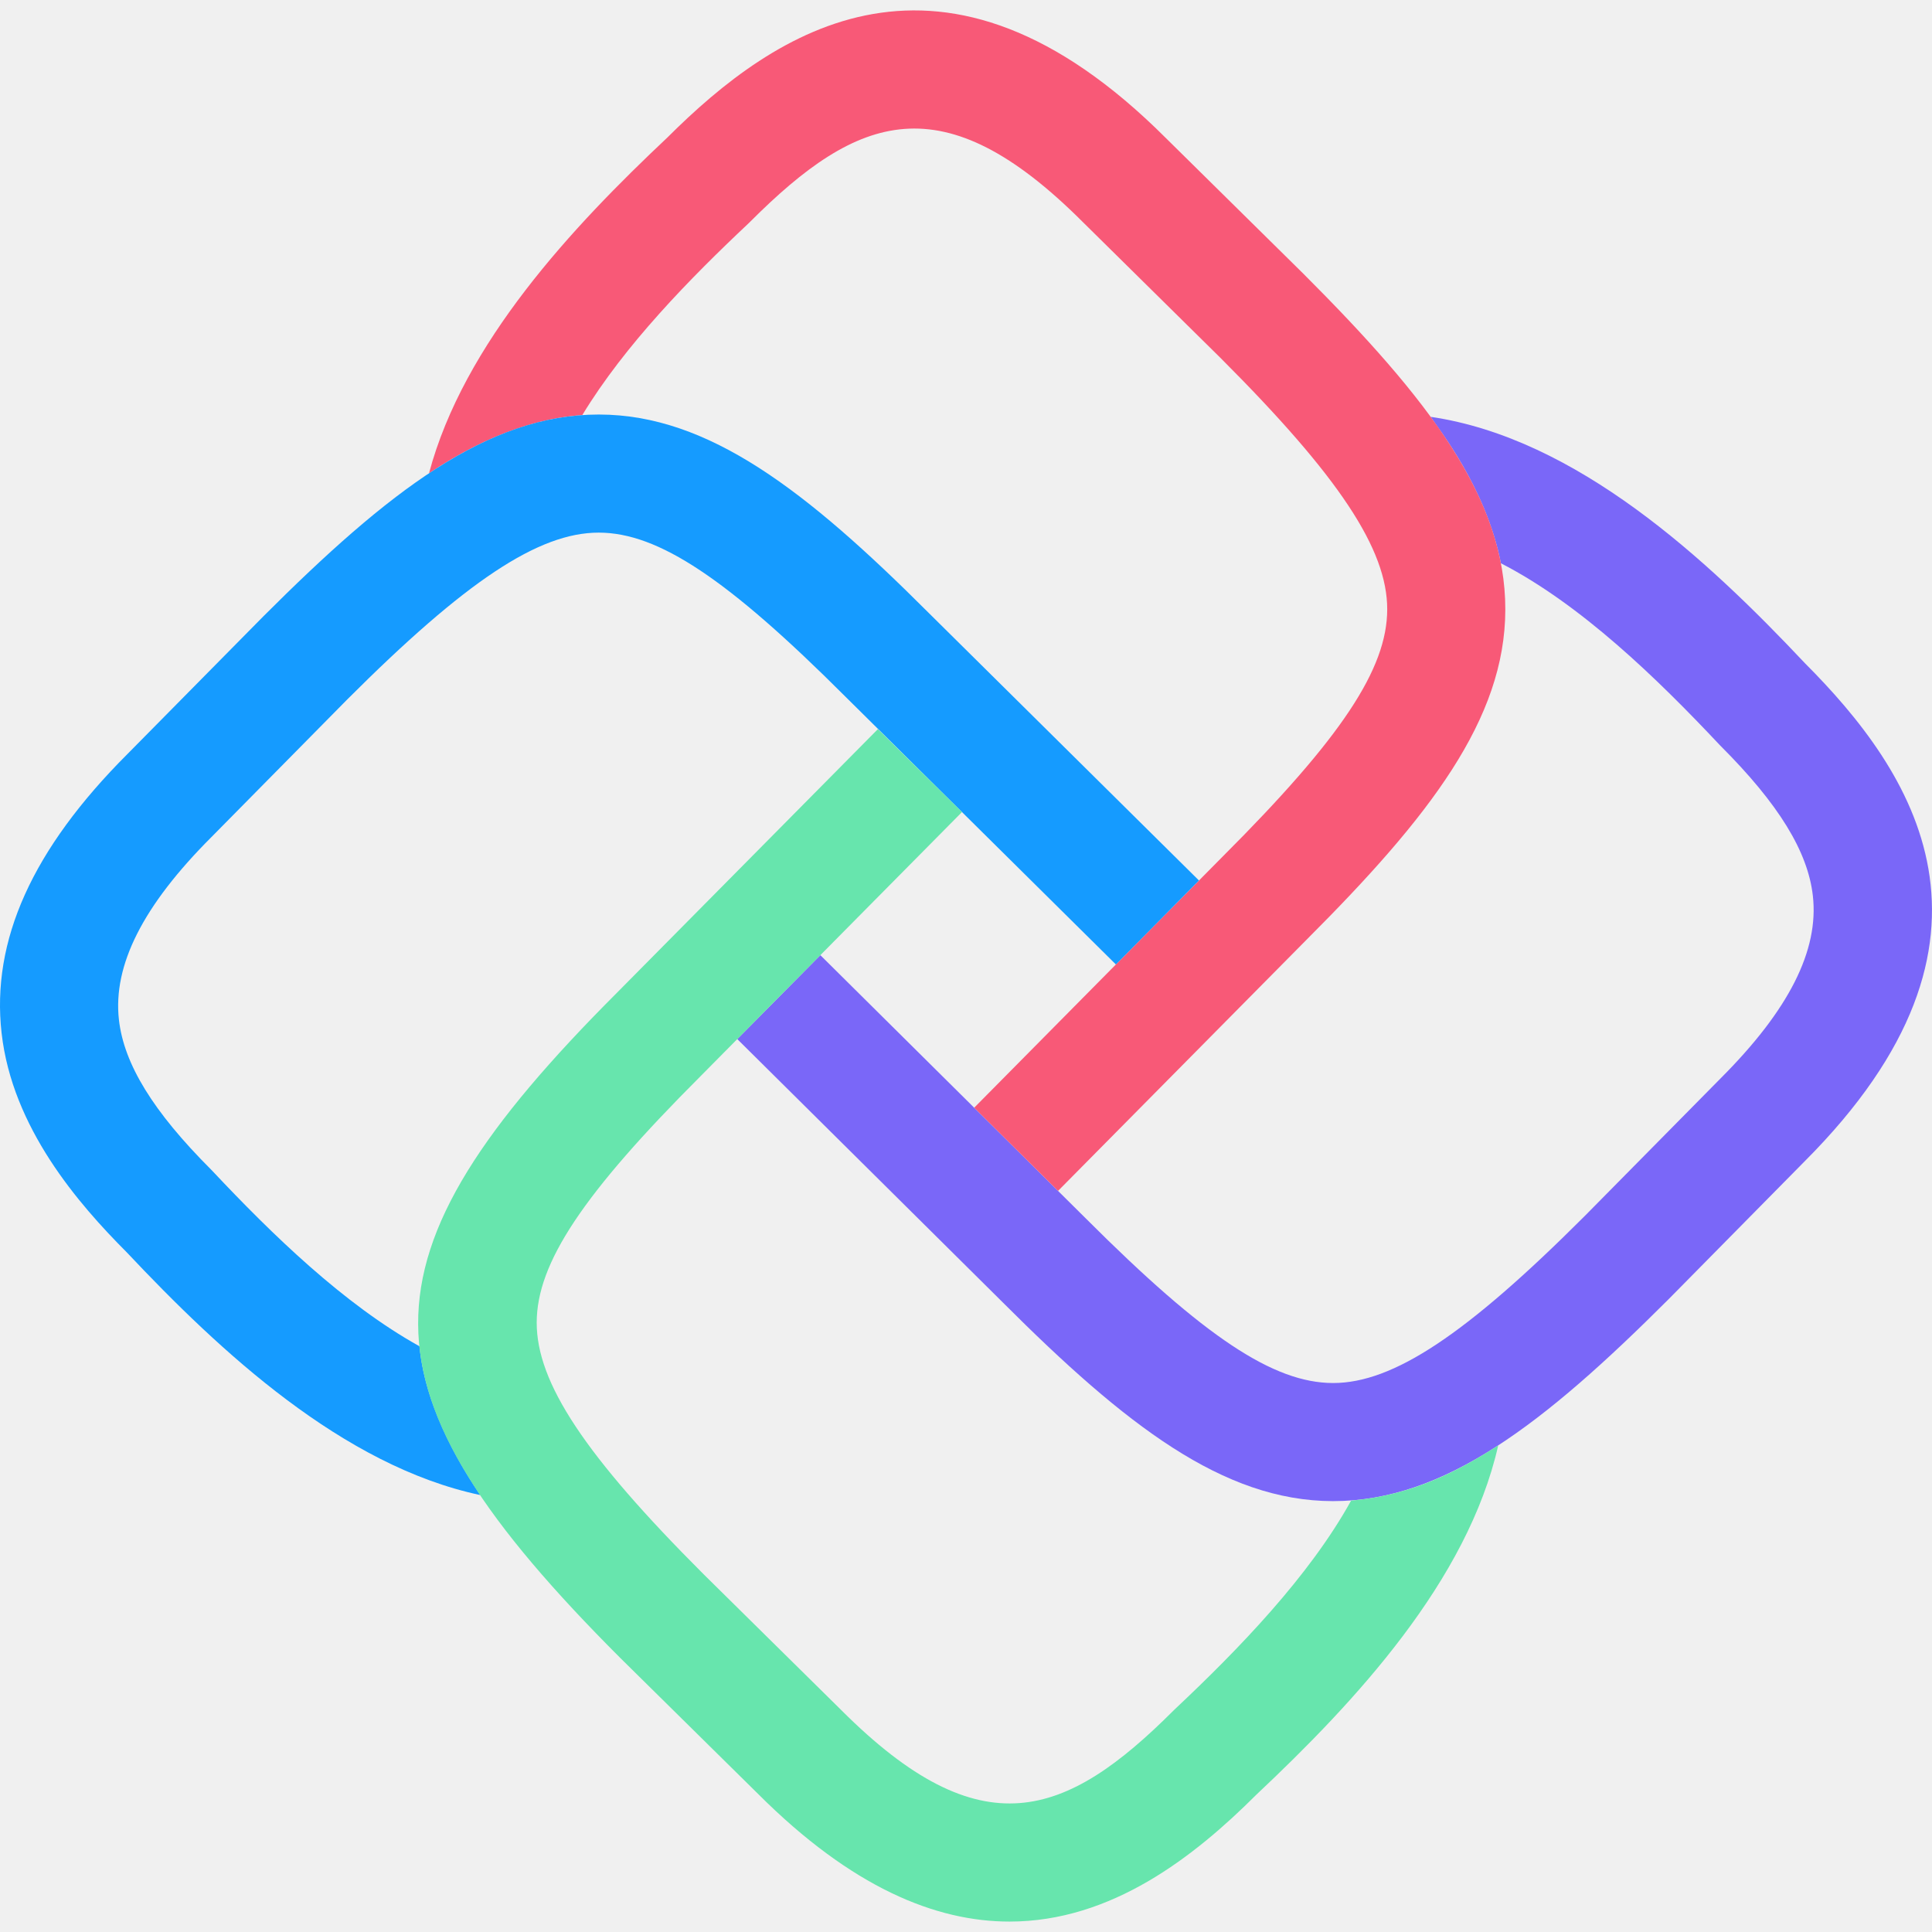
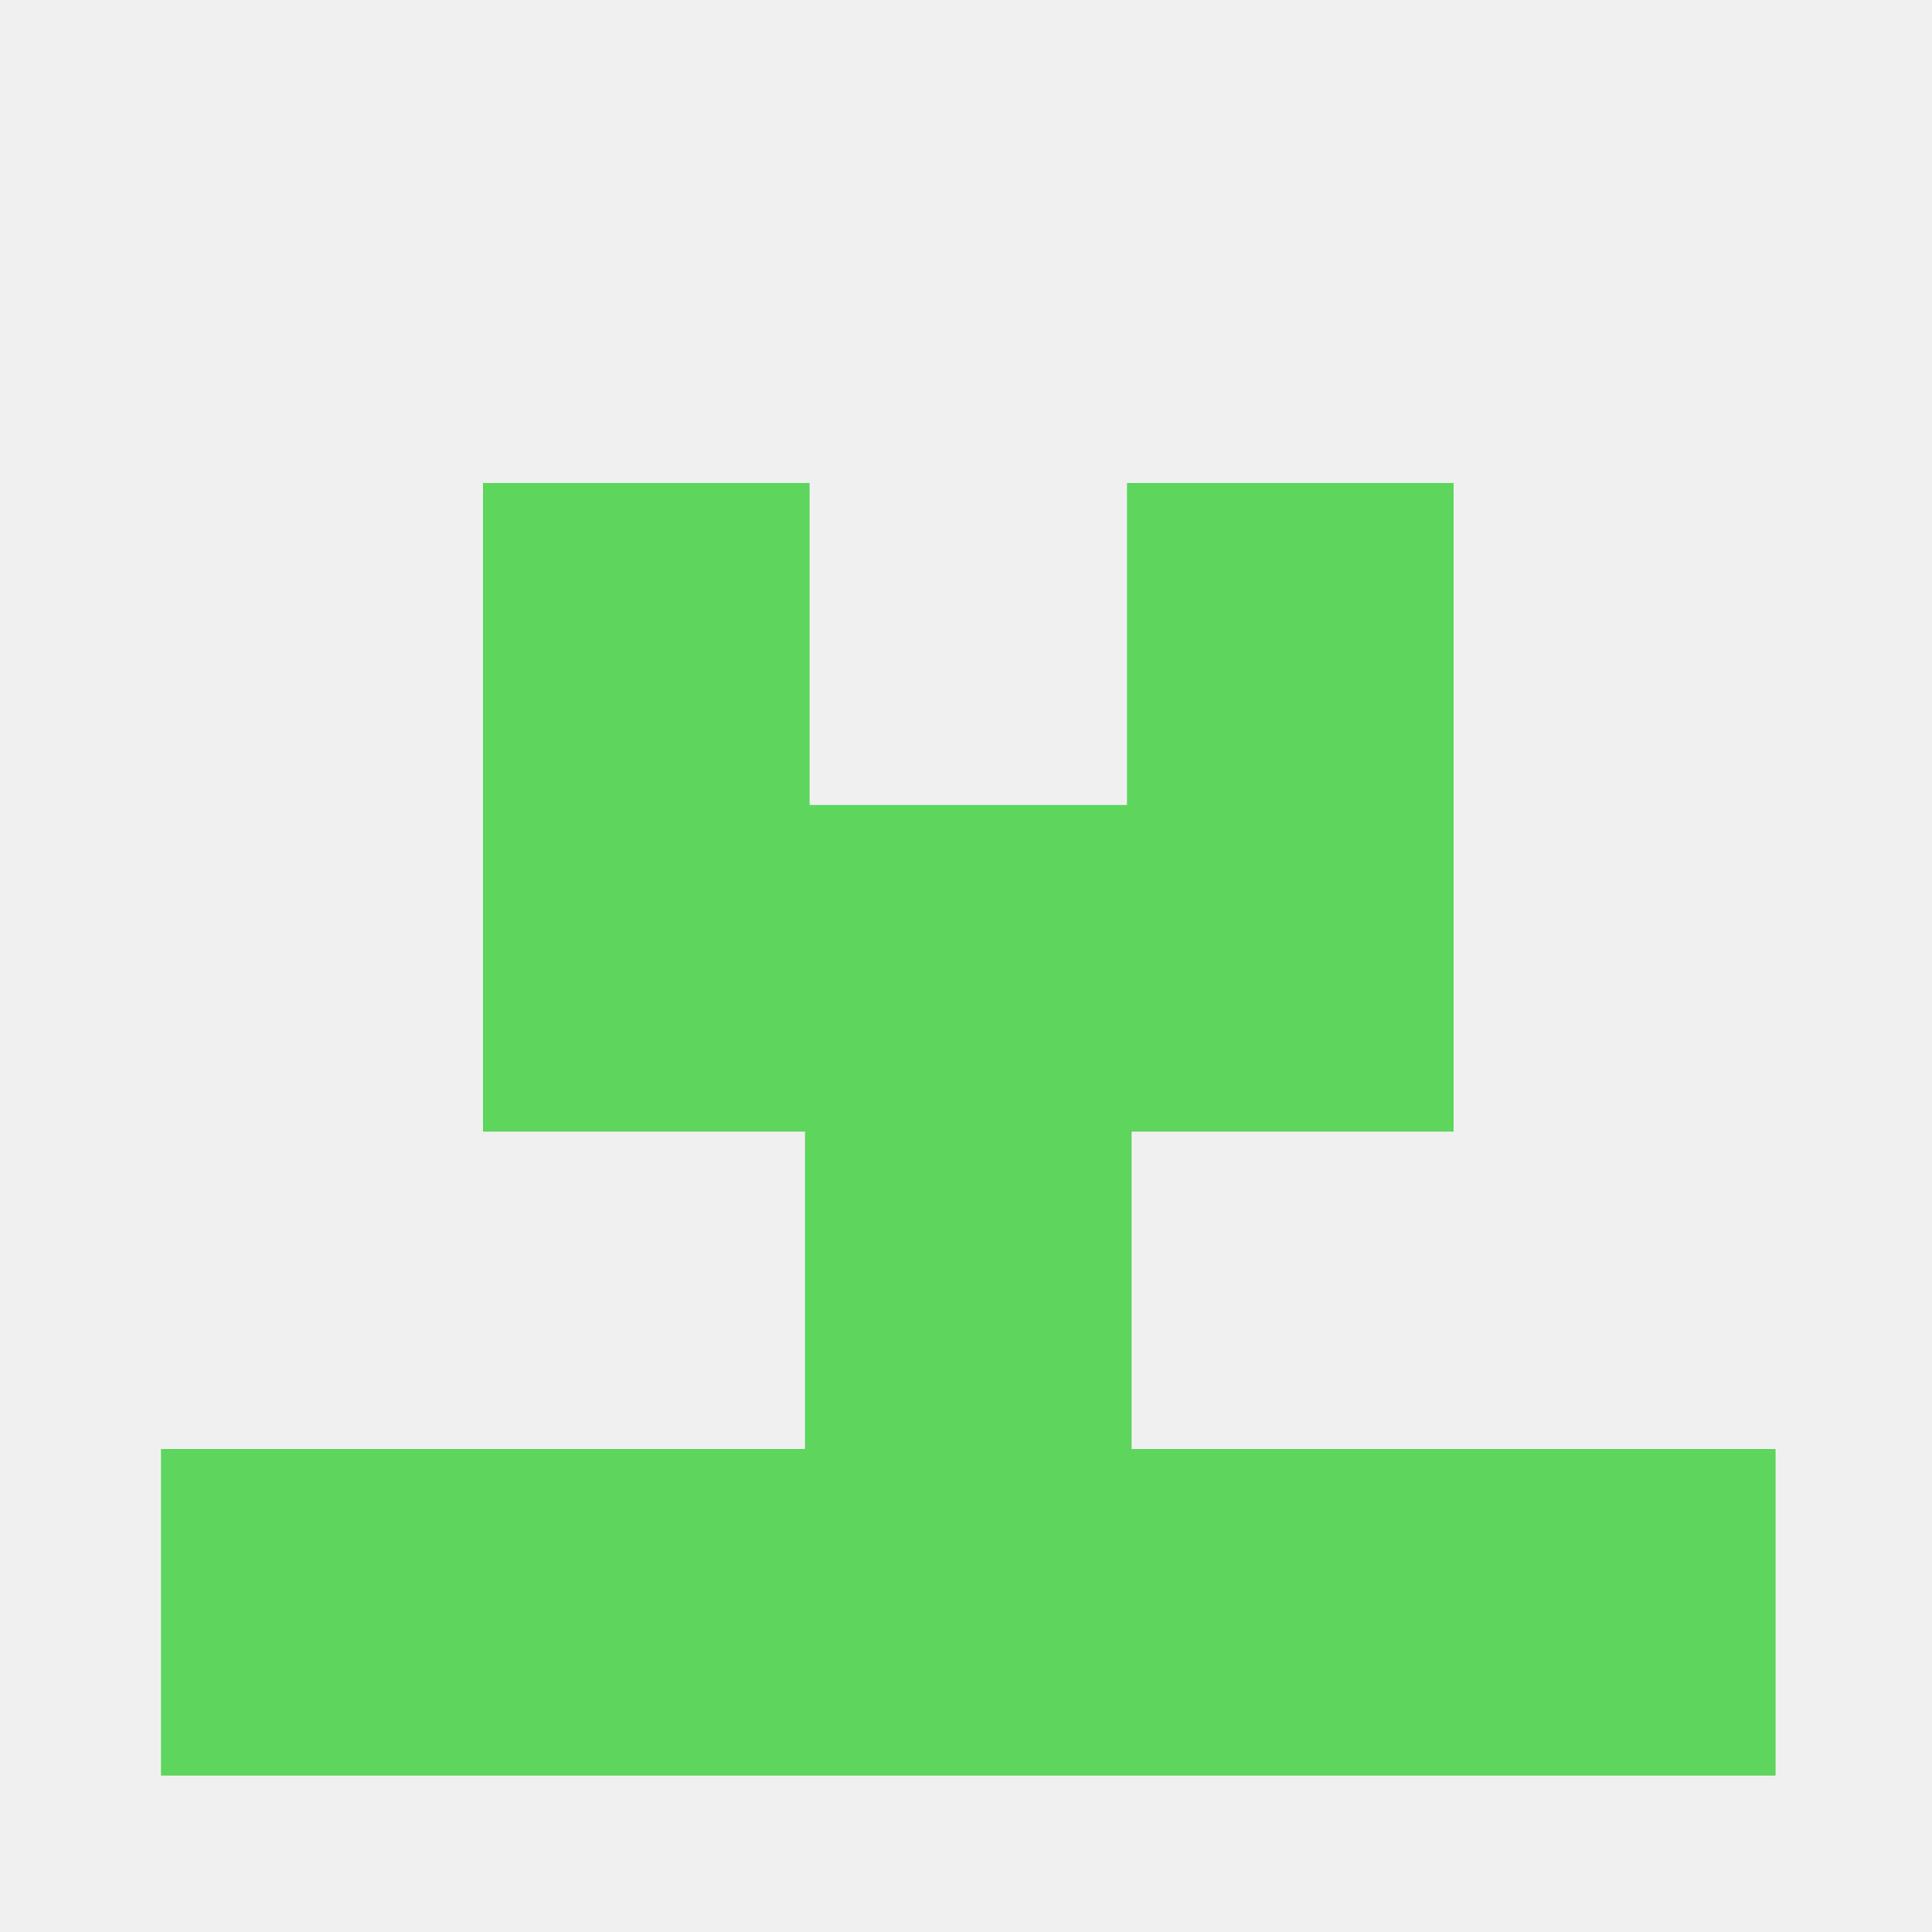
- <svg xmlns="http://www.w3.org/2000/svg" xmlns:xlink="http://www.w3.org/1999/xlink" width="450" height="450" viewBox="0 0 50.37 49.827" version="1.1" id="svg151">
-   <defs id="defs105">
-     <path id="aj28a0fd1a" d="M 1.738,0.156 3.927,2.323 2.347,3.919 0.101,1.81 Z" />
-     <path id="fdje57jgic" d="M 2.201,0.066 3.855,1.703 1.69,3.894 0.093,2.311 Z" />
-     <path id="6bg72xwlze" d="M 2.398,0.044 3.994,1.624 1.886,3.869 0.232,2.232 Z" />
-     <path id="eaqjnja8wg" d="M 1.736,0.023 3.981,2.132 2.344,3.786 0.156,1.619 Z" />
-   </defs>
-   <g fill="none" fill-rule="evenodd" id="g149" transform="translate(-2.9304427e-4,-1.6465461e-4)">
-     <g id="g147">
-       <g id="g145">
-         <path fill="#7a67f8" d="M 34.758,38.865 H 34.746 C 31.892,38.86 29.342,36.882 26.152,33.692 l -6.93,-6.873 2.166,-2.188 6.937,6.88 c 3.075,3.074 4.876,4.272 6.427,4.275 h 0.005 c 1.567,0 3.467,-1.262 6.558,-4.353 l 3.541,-3.587 c 1.784,-1.784 2.57,-3.34 2.408,-4.762 -0.13,-1.156 -0.894,-2.397 -2.401,-3.904 L 44.83,19.146 C 43.202,17.414 41.211,15.483 39.131,14.414 38.745,12.437 37.48,10.881 37.3,10.596 c 3.803,0.559 7.197,3.703 9.758,6.424 2.788,2.794 5.803,7.176 -0.018,12.996 l -3.54,3.588 c -3.251,3.25 -5.844,5.261 -8.742,5.261" id="path107" />
-         <path fill="#f85977" d="m 25.399,28.608 6.492,-6.562 c 3.076,-3.076 4.274,-4.877 4.276,-6.428 0.004,-1.567 -1.257,-3.469 -4.352,-6.563 L 28.228,5.515 C 24.58,1.867 22.369,2.699 19.561,5.507 L 19.528,5.54 c -1.54,1.448 -3.237,3.182 -4.346,5.01 -1.031,0.073 -2.361,0.424 -3.997,1.518 0.906,-3.397 3.737,-6.422 6.216,-8.755 2.794,-2.789 7.177,-5.804 12.997,0.017 l 3.588,3.54 c 3.255,3.256 5.266,5.851 5.26,8.754 -0.005,2.854 -1.982,5.404 -5.172,8.594 l -6.489,6.559 z" id="path109" />
-         <path fill="#159bff" d="M 12.522,38.707 C 8.939,37.946 5.746,34.972 3.308,32.382 2.035,31.106 0.321,29.13 0.042,26.663 c -0.274,-2.414 0.8,-4.795 3.283,-7.278 l 3.542,-3.588 c 3.25,-3.25 5.843,-5.261 8.74,-5.261 h 0.013 c 2.854,0.005 5.404,1.983 8.593,5.172 l 7.046,6.976 -2.165,2.19 -7.053,-6.983 c -3.076,-3.076 -4.876,-4.273 -6.427,-4.276 h -0.006 c -1.566,0 -3.466,1.261 -6.557,4.352 L 5.51,21.555 c -1.784,1.784 -2.57,3.34 -2.409,4.762 0.131,1.156 0.894,2.396 2.402,3.904 l 0.033,0.034 c 1.55,1.649 3.43,3.479 5.401,4.573 0.168,1.739 1.2,3.297 1.585,3.88" id="path111" />
-         <path fill="#67e5ad" d="m 26.32,49.827 c -1.925,0 -4.114,-0.886 -6.557,-3.33 l -3.588,-3.54 C 9.167,35.949 9.151,32.546 16.086,25.61 l 6.802,-6.872 2.193,2.162 -6.812,6.882 c -3.076,3.076 -4.273,4.877 -4.276,6.427 -0.003,1.568 1.258,3.47 4.352,6.563 l 3.588,3.541 c 3.646,3.647 5.858,2.816 8.666,0.008 l 0.034,-0.033 c 1.654,-1.555 3.5,-3.46 4.593,-5.437 1.661,-0.14 2.9,-0.841 3.835,-1.438 -0.8,3.537 -3.738,6.69 -6.302,9.102 -1.62,1.618 -3.777,3.312 -6.439,3.312" id="path113" />
-         <g transform="translate(21.154,18.577)" id="g120">
-           <mask id="8jptpqrneb" fill="#ffffff">
-             <use xlink:href="#aj28a0fd1a" id="use115" />
-           </mask>
-           <path d="M 0.101,1.81 1.738,0.156 3.927,2.323 2.347,3.919 Z" mask="url(#8jptpqrneb)" id="path118" />
-         </g>
-         <g transform="translate(27.404,20.981)" id="g127">
-           <mask id="b2iljpfwbd" fill="#ffffff">
-             <use xlink:href="#fdje57jgic" id="use122" />
-           </mask>
-           <path d="M 2.201,0.066 3.855,1.703 1.69,3.894 0.093,2.311 Z" mask="url(#b2iljpfwbd)" id="path125" />
-         </g>
-         <g transform="translate(18.99,24.587)" id="g134">
-           <mask id="gj70tyfpnf" fill="#ffffff">
-             <use xlink:href="#6bg72xwlze" id="use129" />
-           </mask>
-           <path d="M 1.886,3.869 0.232,2.232 2.398,0.044 3.994,1.624 Z" mask="url(#gj70tyfpnf)" id="path132" />
-         </g>
-         <g transform="translate(25.24,26.99)" id="g141">
-           <mask id="z7vhvduckh" fill="#ffffff">
-             <use xlink:href="#eaqjnja8wg" id="use136" />
-           </mask>
-           <path d="M 3.981,2.132 2.344,3.786 0.156,1.619 1.736,0.023 Z" mask="url(#z7vhvduckh)" id="path139" />
-         </g>
-       </g>
-     </g>
-   </g>
+ <svg xmlns="http://www.w3.org/2000/svg" width="420" height="420" viewBox="0 0 420 420" version="1.1">
+   <rect x="0" y="0" width="420" height="420" fill="#f0f0f0" />
+   <path fill="#5ed65e" d="M105 105h71v70h69v-70h71v141h-70v69h140v71H35v-71h140v-69h-70V105z" />
</svg>
